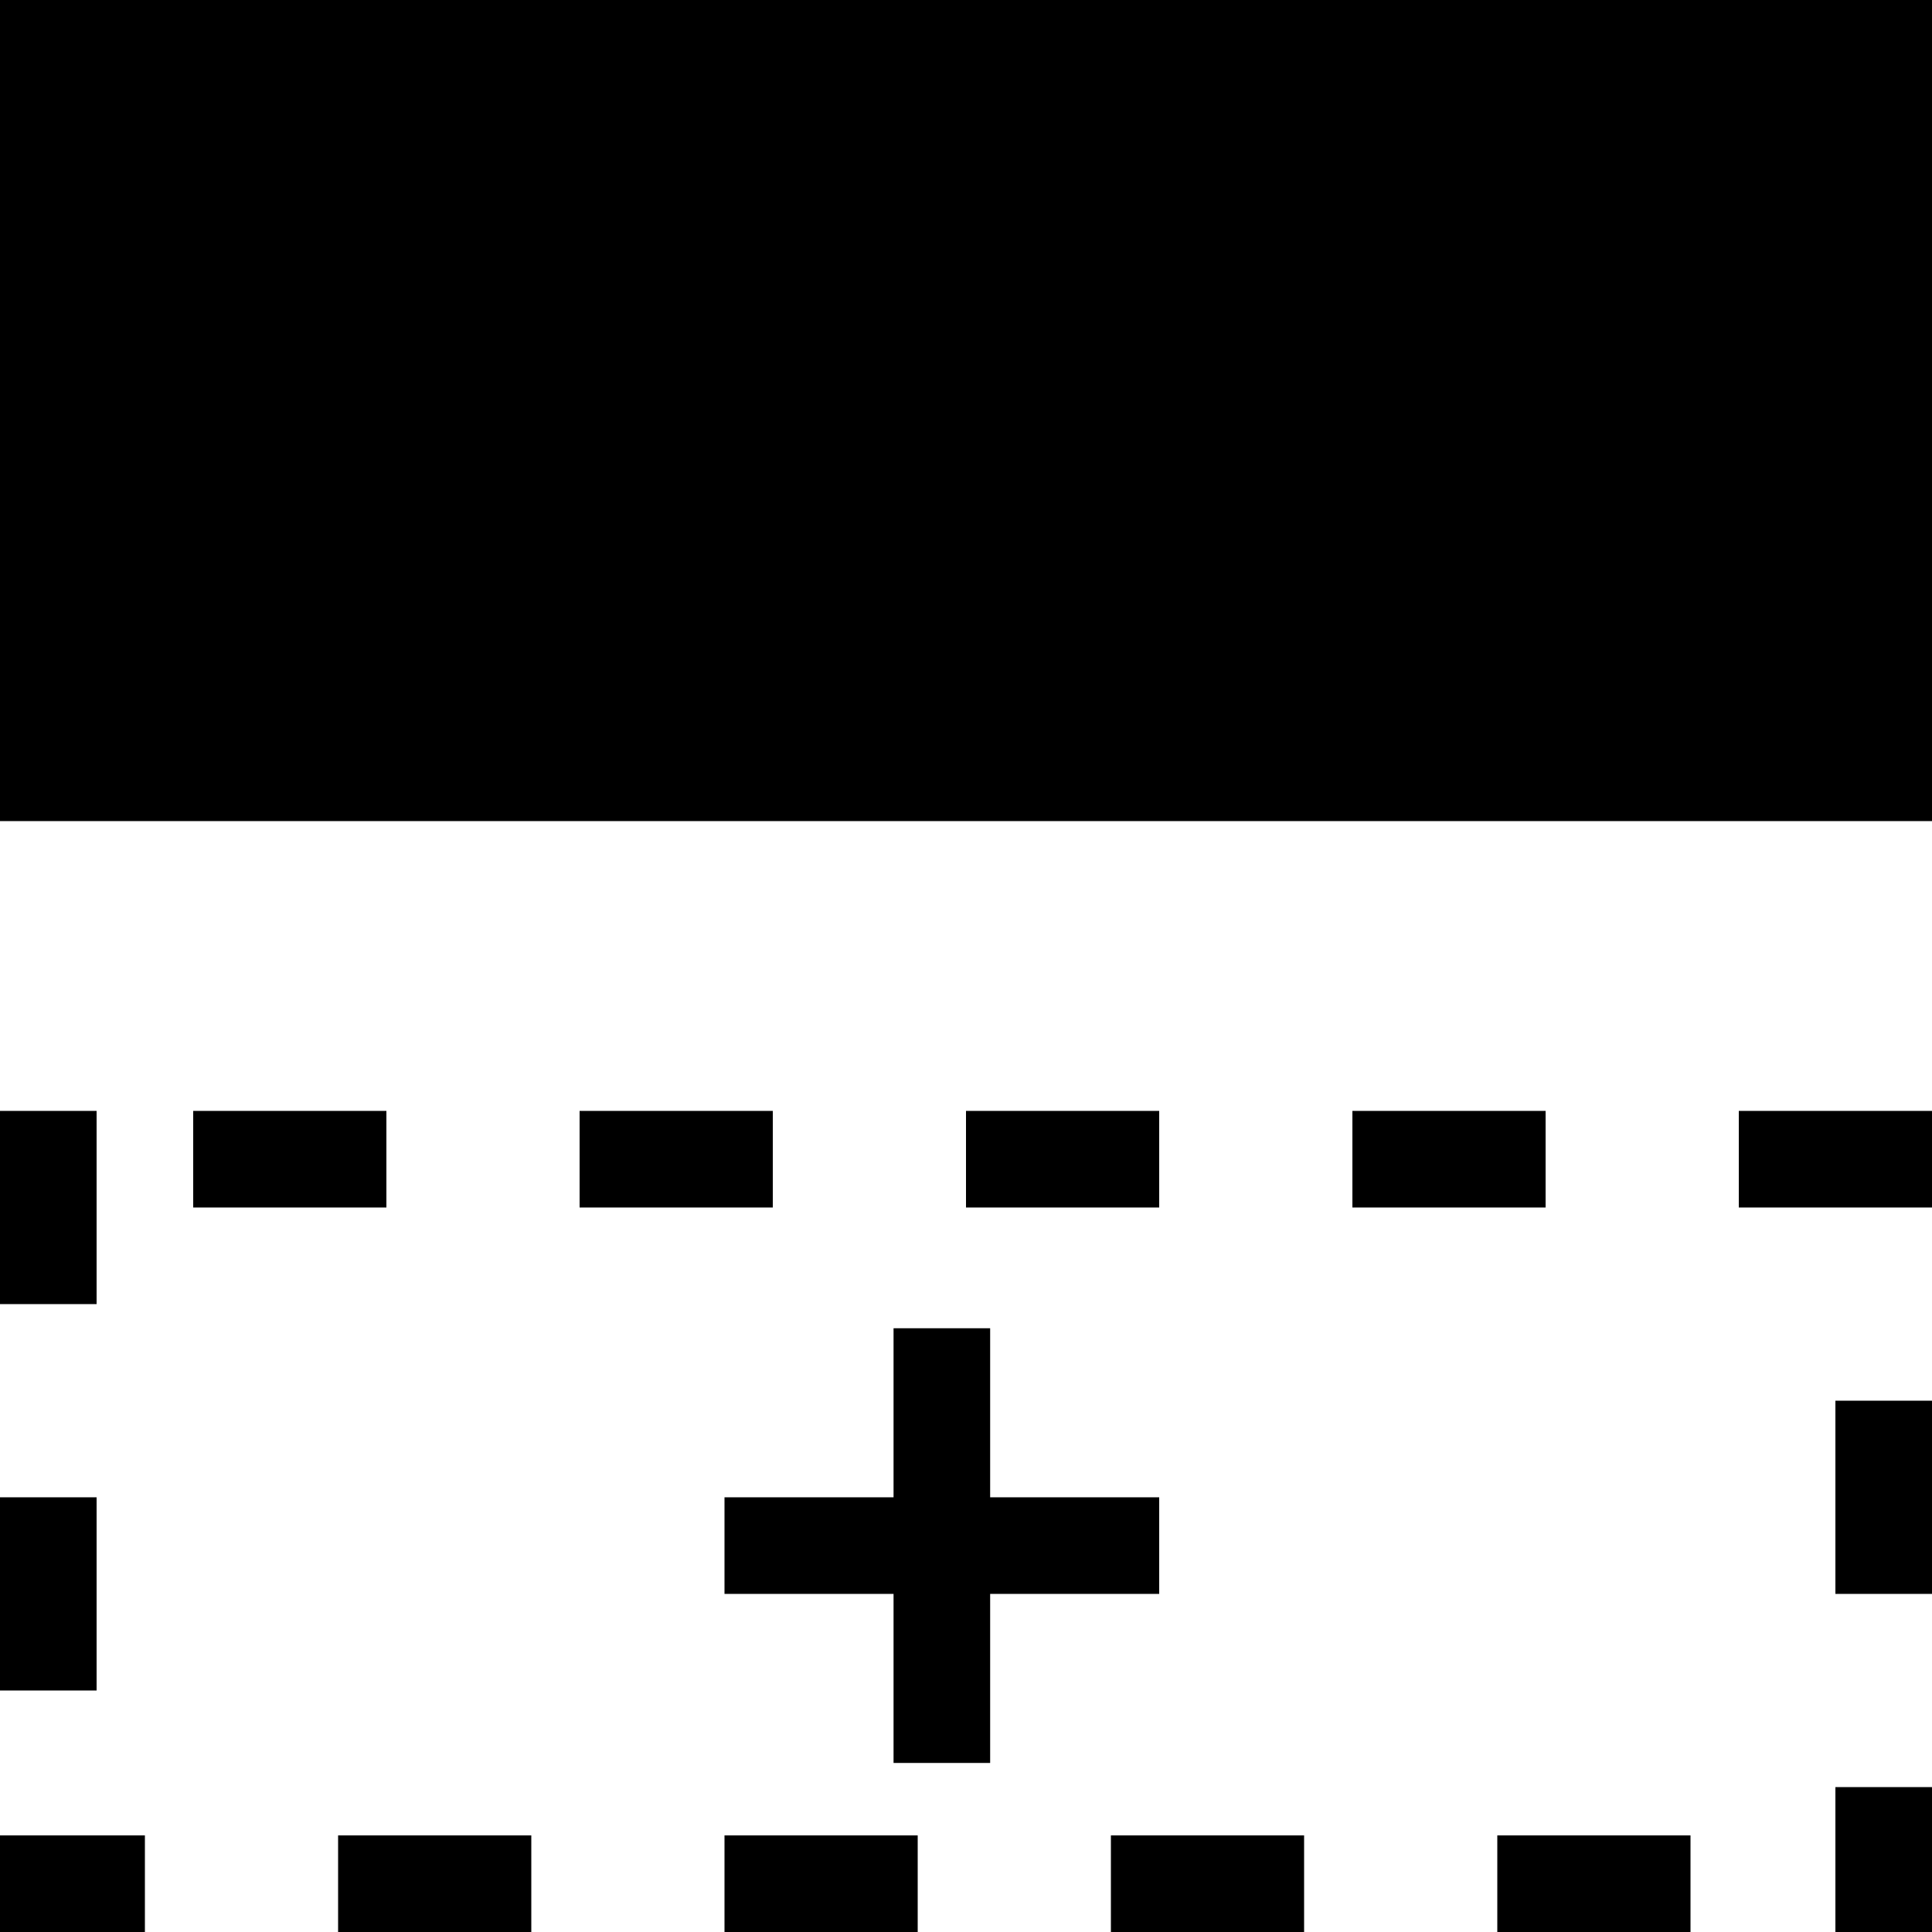
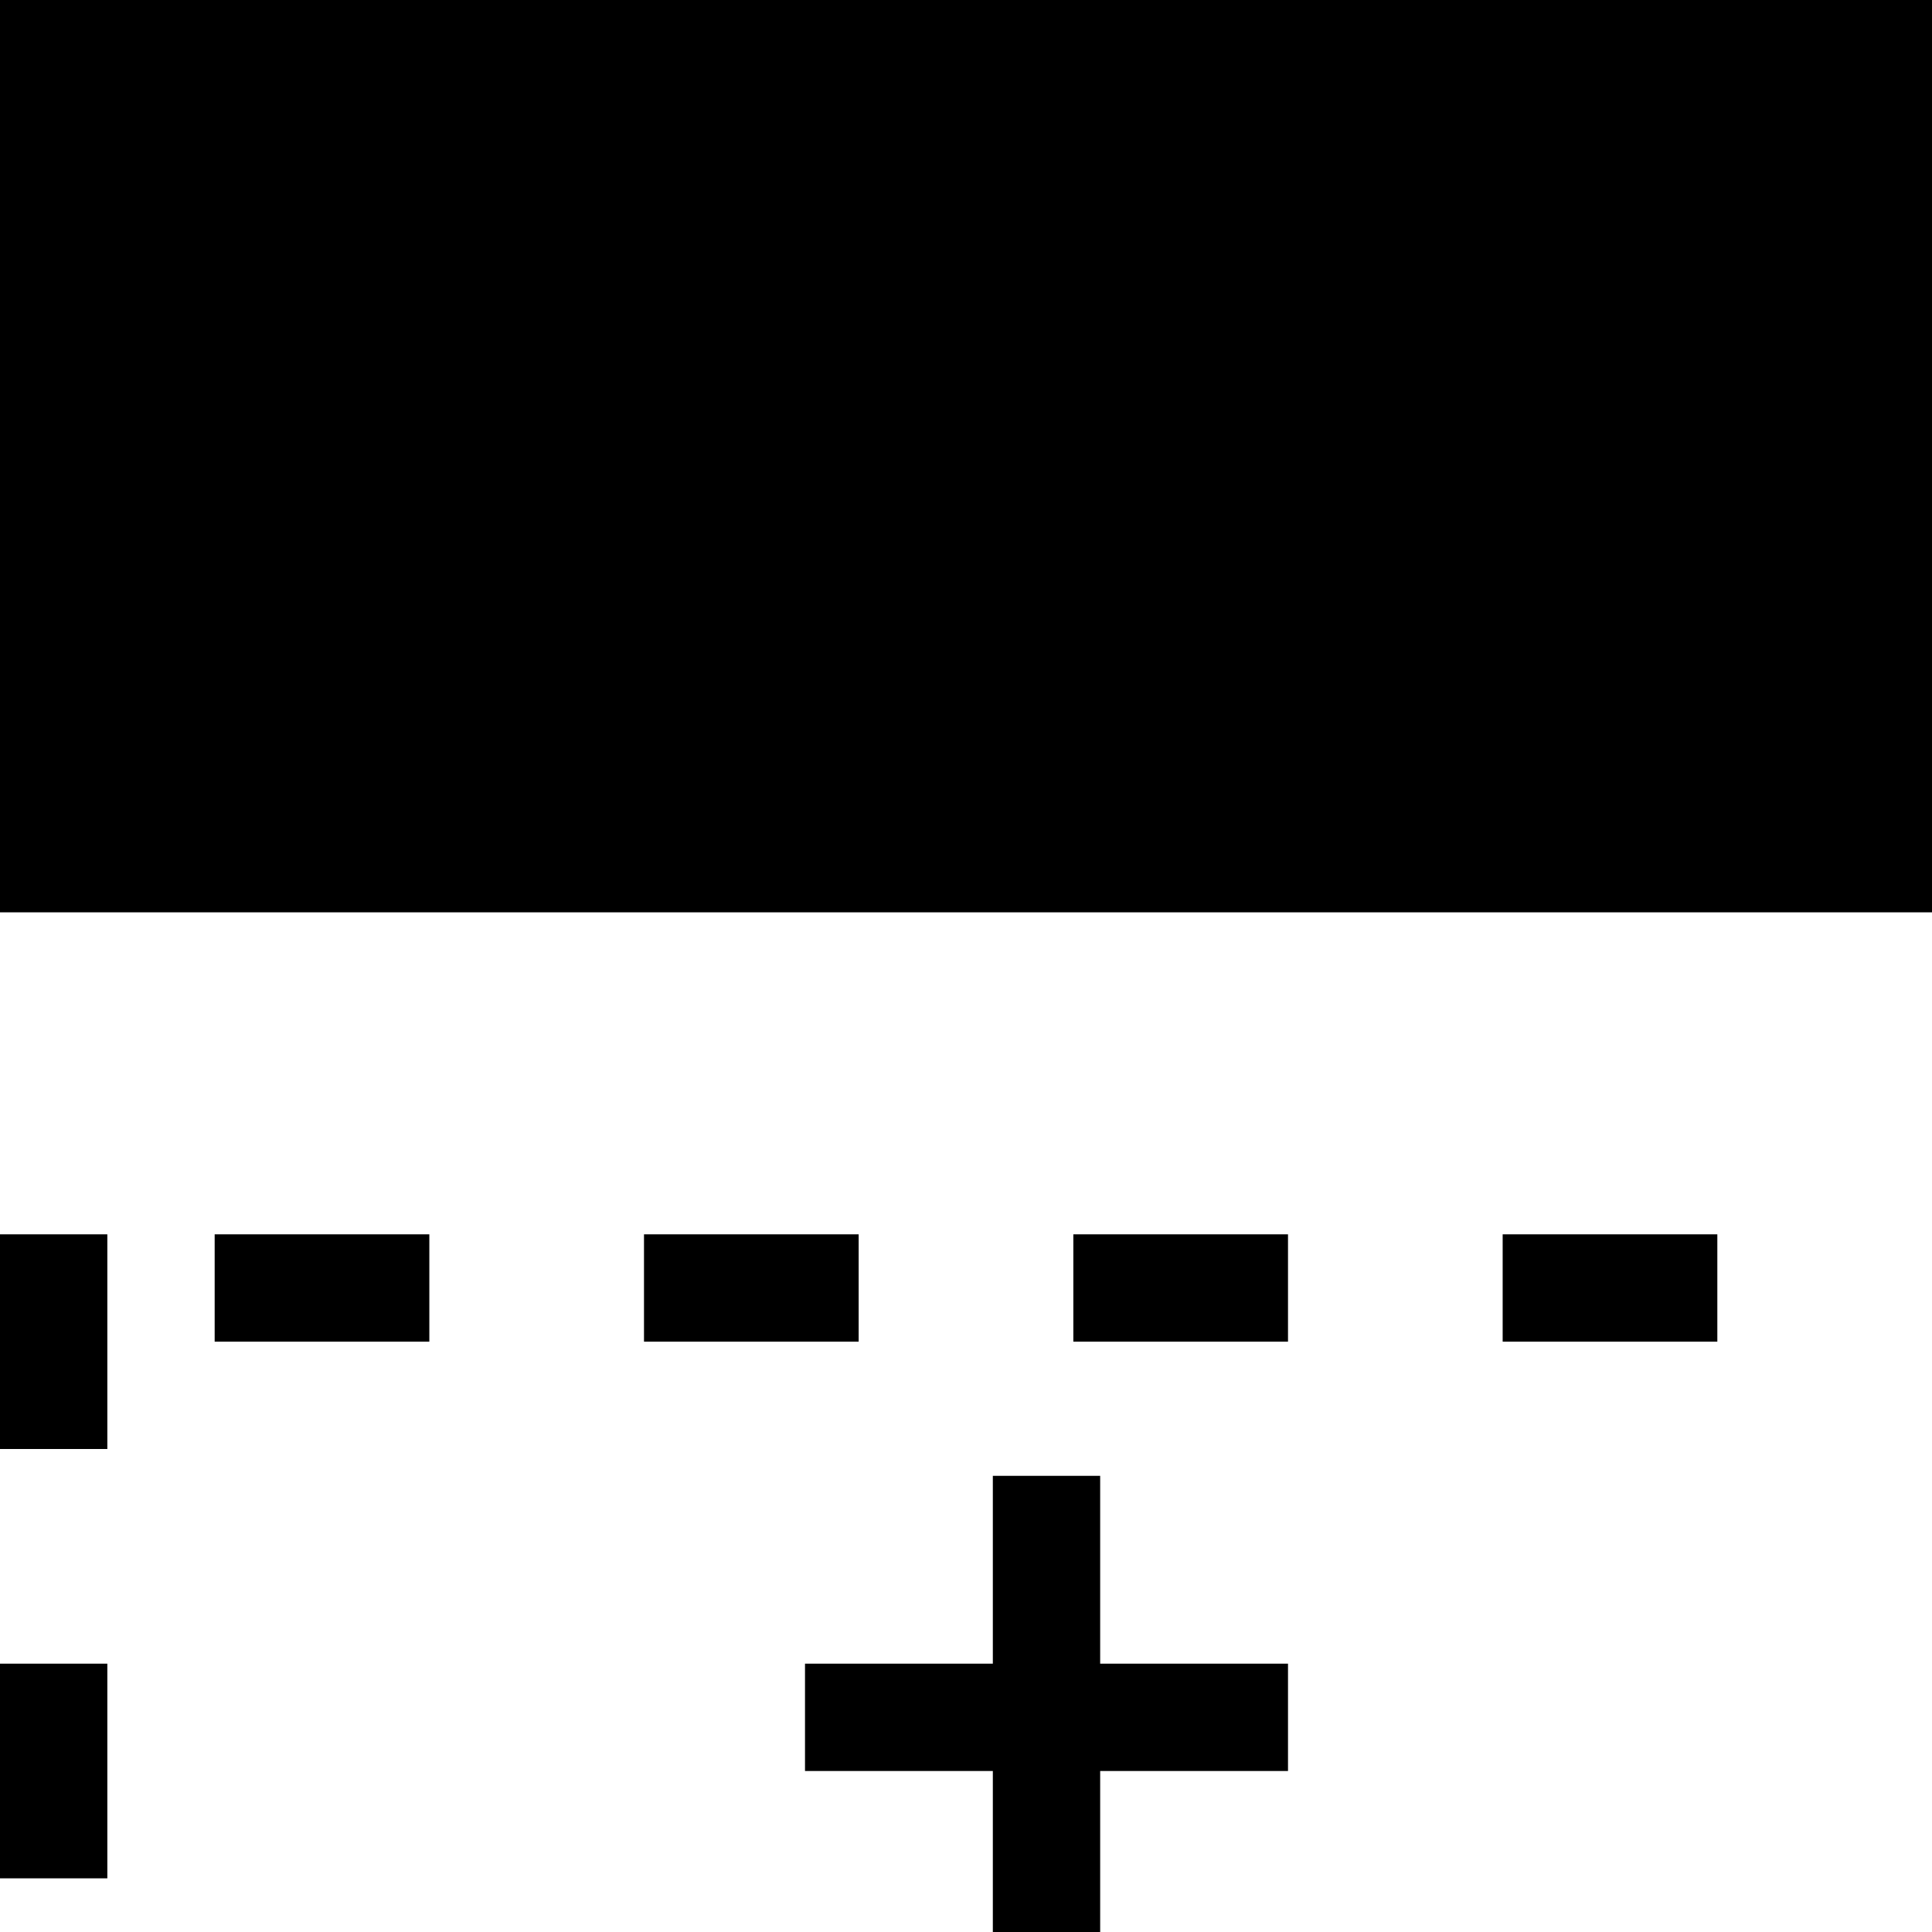
- <svg xmlns="http://www.w3.org/2000/svg" viewBox="0 0 20 20">
+ <svg xmlns="http://www.w3.org/2000/svg" width="18" height="18" viewBox="0 0 18 18">
  <path stroke="#000" d="M.5.5h19V8H.5z" />
  <g>
    <path d="M16 11.5h-2v1h2v-1zm-4 0h-2v1h2v-1zm-4 0H6v1h2v-1zm-4 0H2v1h2v-1zm-3 0H0v2h1v-2zm0 4H0v2h1v-2zm.5 3.5H0v1h1.5v-1zm4 0h-2v1h2v-1zm4 0h-2v1h2v-1zm4 0h-2v1h2v-1zm4 0h-2v1h2v-1zm2.5-.5h-1V20h1v-1.5zm0-4h-1v2h1v-2zm0-3h-2v1h2v-1z" />
  </g>
  <g>
    <path d="M10.25 13.75v4.5h-1v-4.5z" />
    <path d="M12 16.5H7.5v-1H12z" />
  </g>
</svg>
